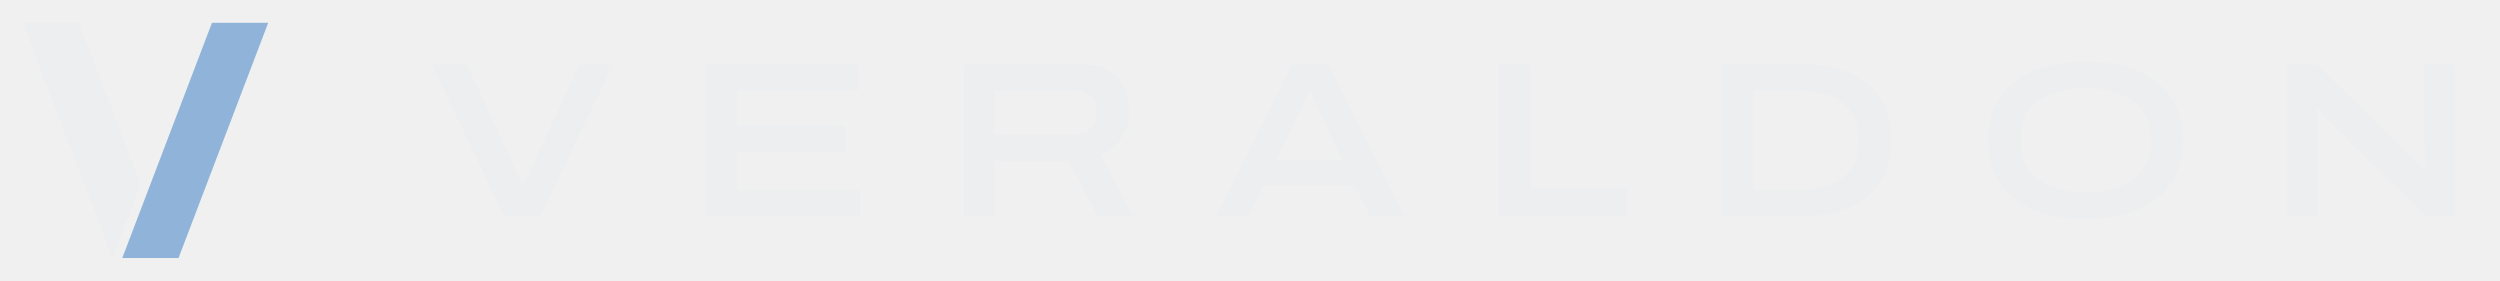
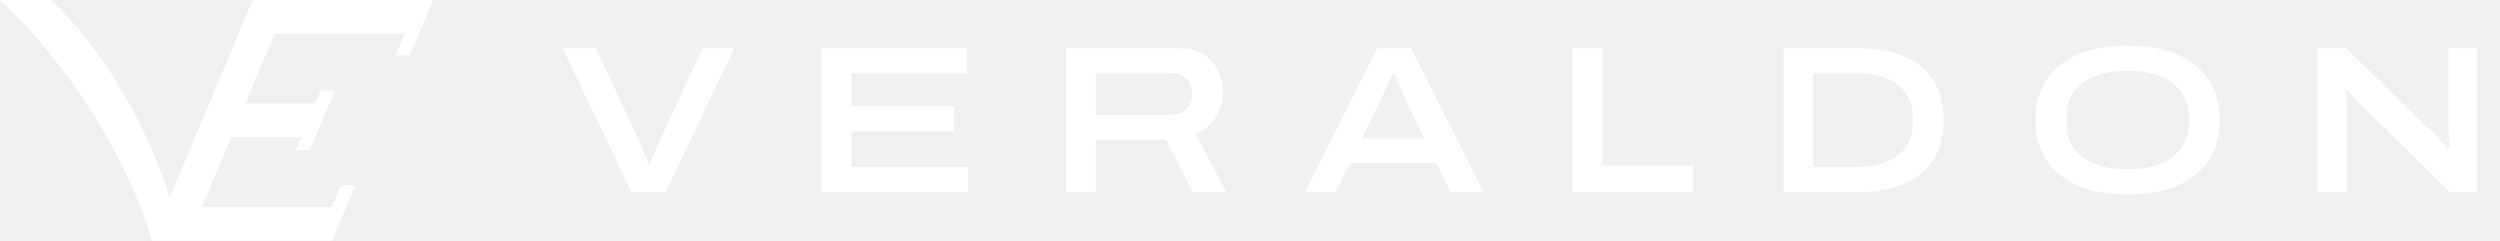
- <svg xmlns="http://www.w3.org/2000/svg" viewBox="0 0 452.07 50.76" width="452.07" height="50.76">
-   <g transform="translate(4.12 4.12) scale(0.92461)">
-     <path d="M0.00 0.00 11.00 0.00 23.04 31.57 17.54 46.00Z" fill="#eceef0" />
-     <path d="M37.00 0.00 48.00 0.00 30.46 46.00 19.46 46.00Z" fill="#8fb3d9" />
+ <svg xmlns="http://www.w3.org/2000/svg" viewBox="0 0 477.8 46" width="477.8" height="46">
+   <g transform="scale(0.23)">
+     <path d="M0 0L42 0C78 32 120 96 141 164.29L210 0L360 0L340.68 46L328.68 46L336.24 28L228.24 28L203.88 86L261.88 86L266.5 75L278.5 75L257.5 125L245.5 125L250.12 114L192.12 114L167.76 172L275.76 172L283.32 154L295.32 154L276 200L126 200C106 128 52 48 0 0Z" fill="#ffffff" />
  </g>
-   <path transform="translate(77.31 11.66)" d="M13.871 27.44 0.728 -0.036H7.119L14.509 15.896Q14.969 16.85 15.449 17.976Q15.929 19.102 16.381 20.148Q16.833 21.194 17.128 21.93H17.46Q17.752 21.234 18.181 20.208Q18.611 19.182 19.111 18.056Q19.611 16.93 20.072 15.933L27.497 -0.036H33.556L20.413 27.44ZM50.25 27.44V-0.036H77.894V4.748H55.964V11.052H75.521V15.837H55.964V22.656H78.214V27.44ZM96.93 27.44V-0.036H118.452Q121.333 -0.036 123.187 1.126Q125.042 2.289 125.965 4.213Q126.889 6.138 126.889 8.49Q126.889 10.957 125.616 13.086Q124.342 15.214 121.71 16.367L127.573 27.44H121.146L116.02 17.445H102.644V27.44ZM102.644 12.697H116.912Q118.882 12.697 119.956 11.547Q121.031 10.396 121.031 8.598Q121.031 7.384 120.563 6.517Q120.096 5.65 119.173 5.199Q118.251 4.748 116.912 4.748H102.644ZM142.622 27.44 156.425 -0.036H162.916L176.719 27.44H170.44L167.699 21.875H151.237L148.496 27.44ZM153.504 17.235H165.428L162.049 10.215Q161.841 9.768 161.463 8.923Q161.085 8.079 160.705 7.19Q160.325 6.302 160.019 5.632Q159.713 4.963 159.646 4.868H159.326Q158.958 5.68 158.489 6.728Q158.019 7.775 157.593 8.735Q157.167 9.695 156.887 10.251ZM193.73 27.44V-0.036H199.444V22.403H216.841V27.44ZM234.05 27.44V-0.036H248.557Q253.586 -0.036 257.196 1.54Q260.806 3.116 262.742 6.174Q264.678 9.232 264.678 13.72Q264.678 18.172 262.742 21.23Q260.806 24.288 257.196 25.864Q253.586 27.44 248.557 27.44ZM239.764 22.656H248.268Q250.527 22.656 252.441 22.128Q254.356 21.6 255.78 20.549Q257.205 19.498 257.992 17.9Q258.78 16.301 258.78 14.16V13.244Q258.78 11.103 257.992 9.504Q257.205 7.906 255.78 6.855Q254.356 5.804 252.441 5.276Q250.527 4.748 248.268 4.748H239.764ZM299.811 27.92Q294.385 27.92 290.43 26.266Q286.474 24.612 284.344 21.434Q282.213 18.256 282.213 13.701Q282.213 9.108 284.344 5.95Q286.474 2.792 290.43 1.138Q294.385 -0.516 299.811 -0.516Q305.288 -0.516 309.232 1.138Q313.177 2.792 315.307 5.95Q317.437 9.108 317.437 13.701Q317.437 18.256 315.307 21.434Q313.177 24.612 309.232 26.266Q305.288 27.92 299.811 27.92ZM299.829 23.136Q302.366 23.136 304.5 22.569Q306.634 22.001 308.219 20.892Q309.804 19.782 310.689 18.08Q311.575 16.379 311.575 14.122V13.206Q311.575 10.961 310.689 9.274Q309.804 7.586 308.219 6.477Q306.635 5.368 304.5 4.818Q302.366 4.268 299.829 4.268Q297.293 4.268 295.156 4.818Q293.02 5.368 291.433 6.477Q289.847 7.586 288.979 9.274Q288.112 10.961 288.112 13.206V14.122Q288.112 16.379 288.979 18.08Q289.847 19.782 291.434 20.892Q293.021 22.001 295.157 22.569Q297.293 23.136 299.829 23.136ZM336.17 27.44V-0.036H341.574L357.073 15.042Q357.582 15.478 358.277 16.215Q358.971 16.952 359.718 17.718Q360.465 18.485 360.998 19.098H361.314Q361.278 18.245 361.224 17.009Q361.17 15.772 361.17 14.96V-0.036H366.667V27.44H361.406L345.851 12.198Q344.802 11.181 343.665 9.962Q342.528 8.743 341.839 8.014H341.559Q341.595 8.565 341.631 9.857Q341.667 11.15 341.667 12.744V27.44Z" fill="#eceef0" />
+   <path transform="translate(106.8 9.25)" d="M13.871 27.44 0.728 -0.036H7.119L14.509 15.896Q14.969 16.85 15.449 17.976Q15.929 19.102 16.381 20.148Q16.833 21.194 17.128 21.93H17.46Q17.752 21.234 18.181 20.208Q18.611 19.182 19.111 18.056Q19.611 16.93 20.072 15.933L27.497 -0.036H33.556L20.413 27.44ZM50.25 27.44V-0.036H77.894V4.748H55.964V11.052H75.521V15.837H55.964V22.656H78.214V27.44ZM96.93 27.44V-0.036H118.452Q121.333 -0.036 123.187 1.126Q125.042 2.289 125.965 4.213Q126.889 6.138 126.889 8.49Q126.889 10.957 125.616 13.086Q124.342 15.214 121.71 16.367L127.573 27.44H121.146L116.02 17.445H102.644V27.44ZM102.644 12.697H116.912Q118.882 12.697 119.956 11.547Q121.031 10.396 121.031 8.598Q121.031 7.384 120.563 6.517Q120.096 5.65 119.173 5.199Q118.251 4.748 116.912 4.748H102.644ZM142.622 27.44 156.425 -0.036H162.916L176.719 27.44H170.44L167.699 21.875H151.237L148.496 27.44ZM153.504 17.235H165.428L162.049 10.215Q161.841 9.768 161.463 8.923Q161.085 8.079 160.705 7.19Q160.325 6.302 160.019 5.632Q159.713 4.963 159.646 4.868H159.326Q158.958 5.68 158.489 6.728Q158.019 7.775 157.593 8.735Q157.167 9.695 156.887 10.251ZM193.73 27.44V-0.036H199.444V22.403H216.841V27.44ZM234.05 27.44V-0.036H248.557Q253.586 -0.036 257.196 1.54Q260.806 3.116 262.742 6.174Q264.678 9.232 264.678 13.72Q264.678 18.172 262.742 21.23Q260.806 24.288 257.196 25.864Q253.586 27.44 248.557 27.44ZM239.764 22.656H248.268Q250.527 22.656 252.441 22.128Q254.356 21.6 255.78 20.549Q257.205 19.498 257.992 17.9Q258.78 16.301 258.78 14.16V13.244Q258.78 11.103 257.992 9.504Q257.205 7.906 255.78 6.855Q254.356 5.804 252.441 5.276Q250.527 4.748 248.268 4.748H239.764ZM299.811 27.92Q294.385 27.92 290.43 26.266Q286.474 24.612 284.344 21.434Q282.213 18.256 282.213 13.701Q282.213 9.108 284.344 5.95Q286.474 2.792 290.43 1.138Q294.385 -0.516 299.811 -0.516Q305.288 -0.516 309.232 1.138Q313.177 2.792 315.307 5.95Q317.437 9.108 317.437 13.701Q317.437 18.256 315.307 21.434Q313.177 24.612 309.232 26.266Q305.288 27.92 299.811 27.92ZM299.829 23.136Q302.366 23.136 304.5 22.569Q306.634 22.001 308.219 20.892Q309.804 19.782 310.689 18.08Q311.575 16.379 311.575 14.122V13.206Q311.575 10.961 310.689 9.274Q309.804 7.586 308.219 6.477Q306.635 5.368 304.5 4.818Q302.366 4.268 299.829 4.268Q297.293 4.268 295.156 4.818Q293.02 5.368 291.433 6.477Q289.847 7.586 288.979 9.274Q288.112 10.961 288.112 13.206V14.122Q288.112 16.379 288.979 18.08Q289.847 19.782 291.434 20.892Q293.021 22.001 295.157 22.569Q297.293 23.136 299.829 23.136ZM336.17 27.44V-0.036H341.574L357.073 15.042Q357.582 15.478 358.277 16.215Q358.971 16.952 359.718 17.718Q360.465 18.485 360.998 19.098H361.314Q361.278 18.245 361.224 17.009Q361.17 15.772 361.17 14.96V-0.036H366.667V27.44H361.406L345.851 12.198Q344.802 11.181 343.665 9.962Q342.528 8.743 341.839 8.014H341.559Q341.595 8.565 341.631 9.857Q341.667 11.15 341.667 12.744V27.44Z" fill="#ffffff" />
</svg>
